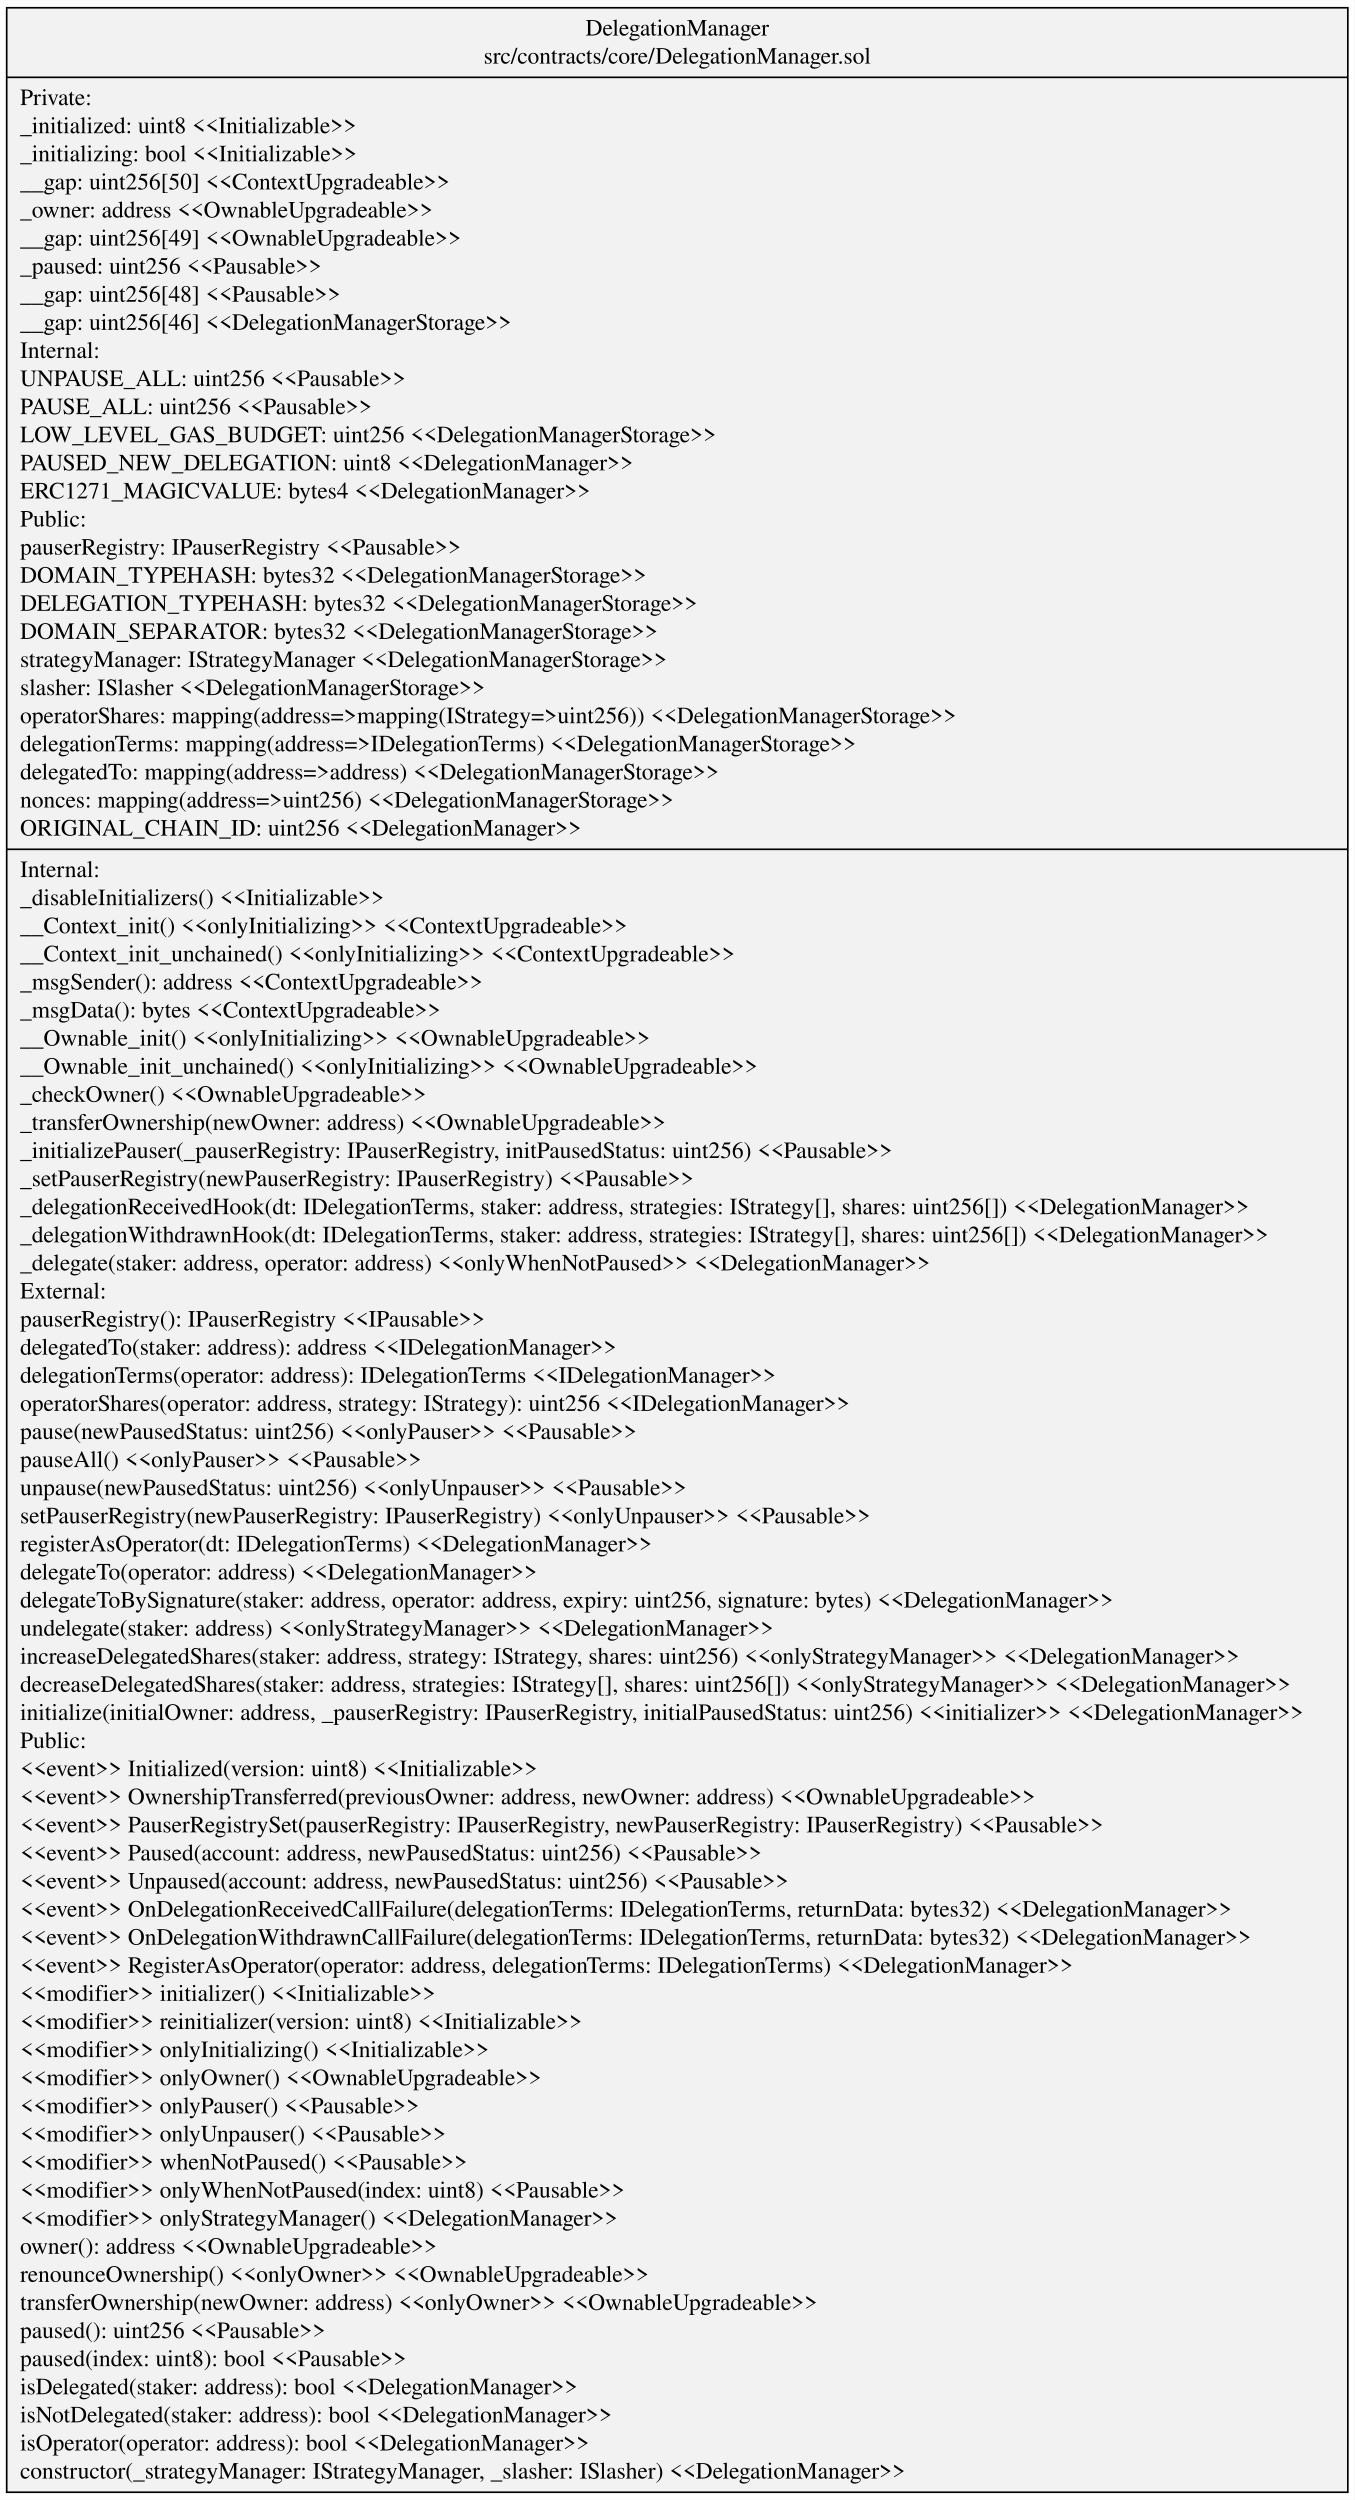
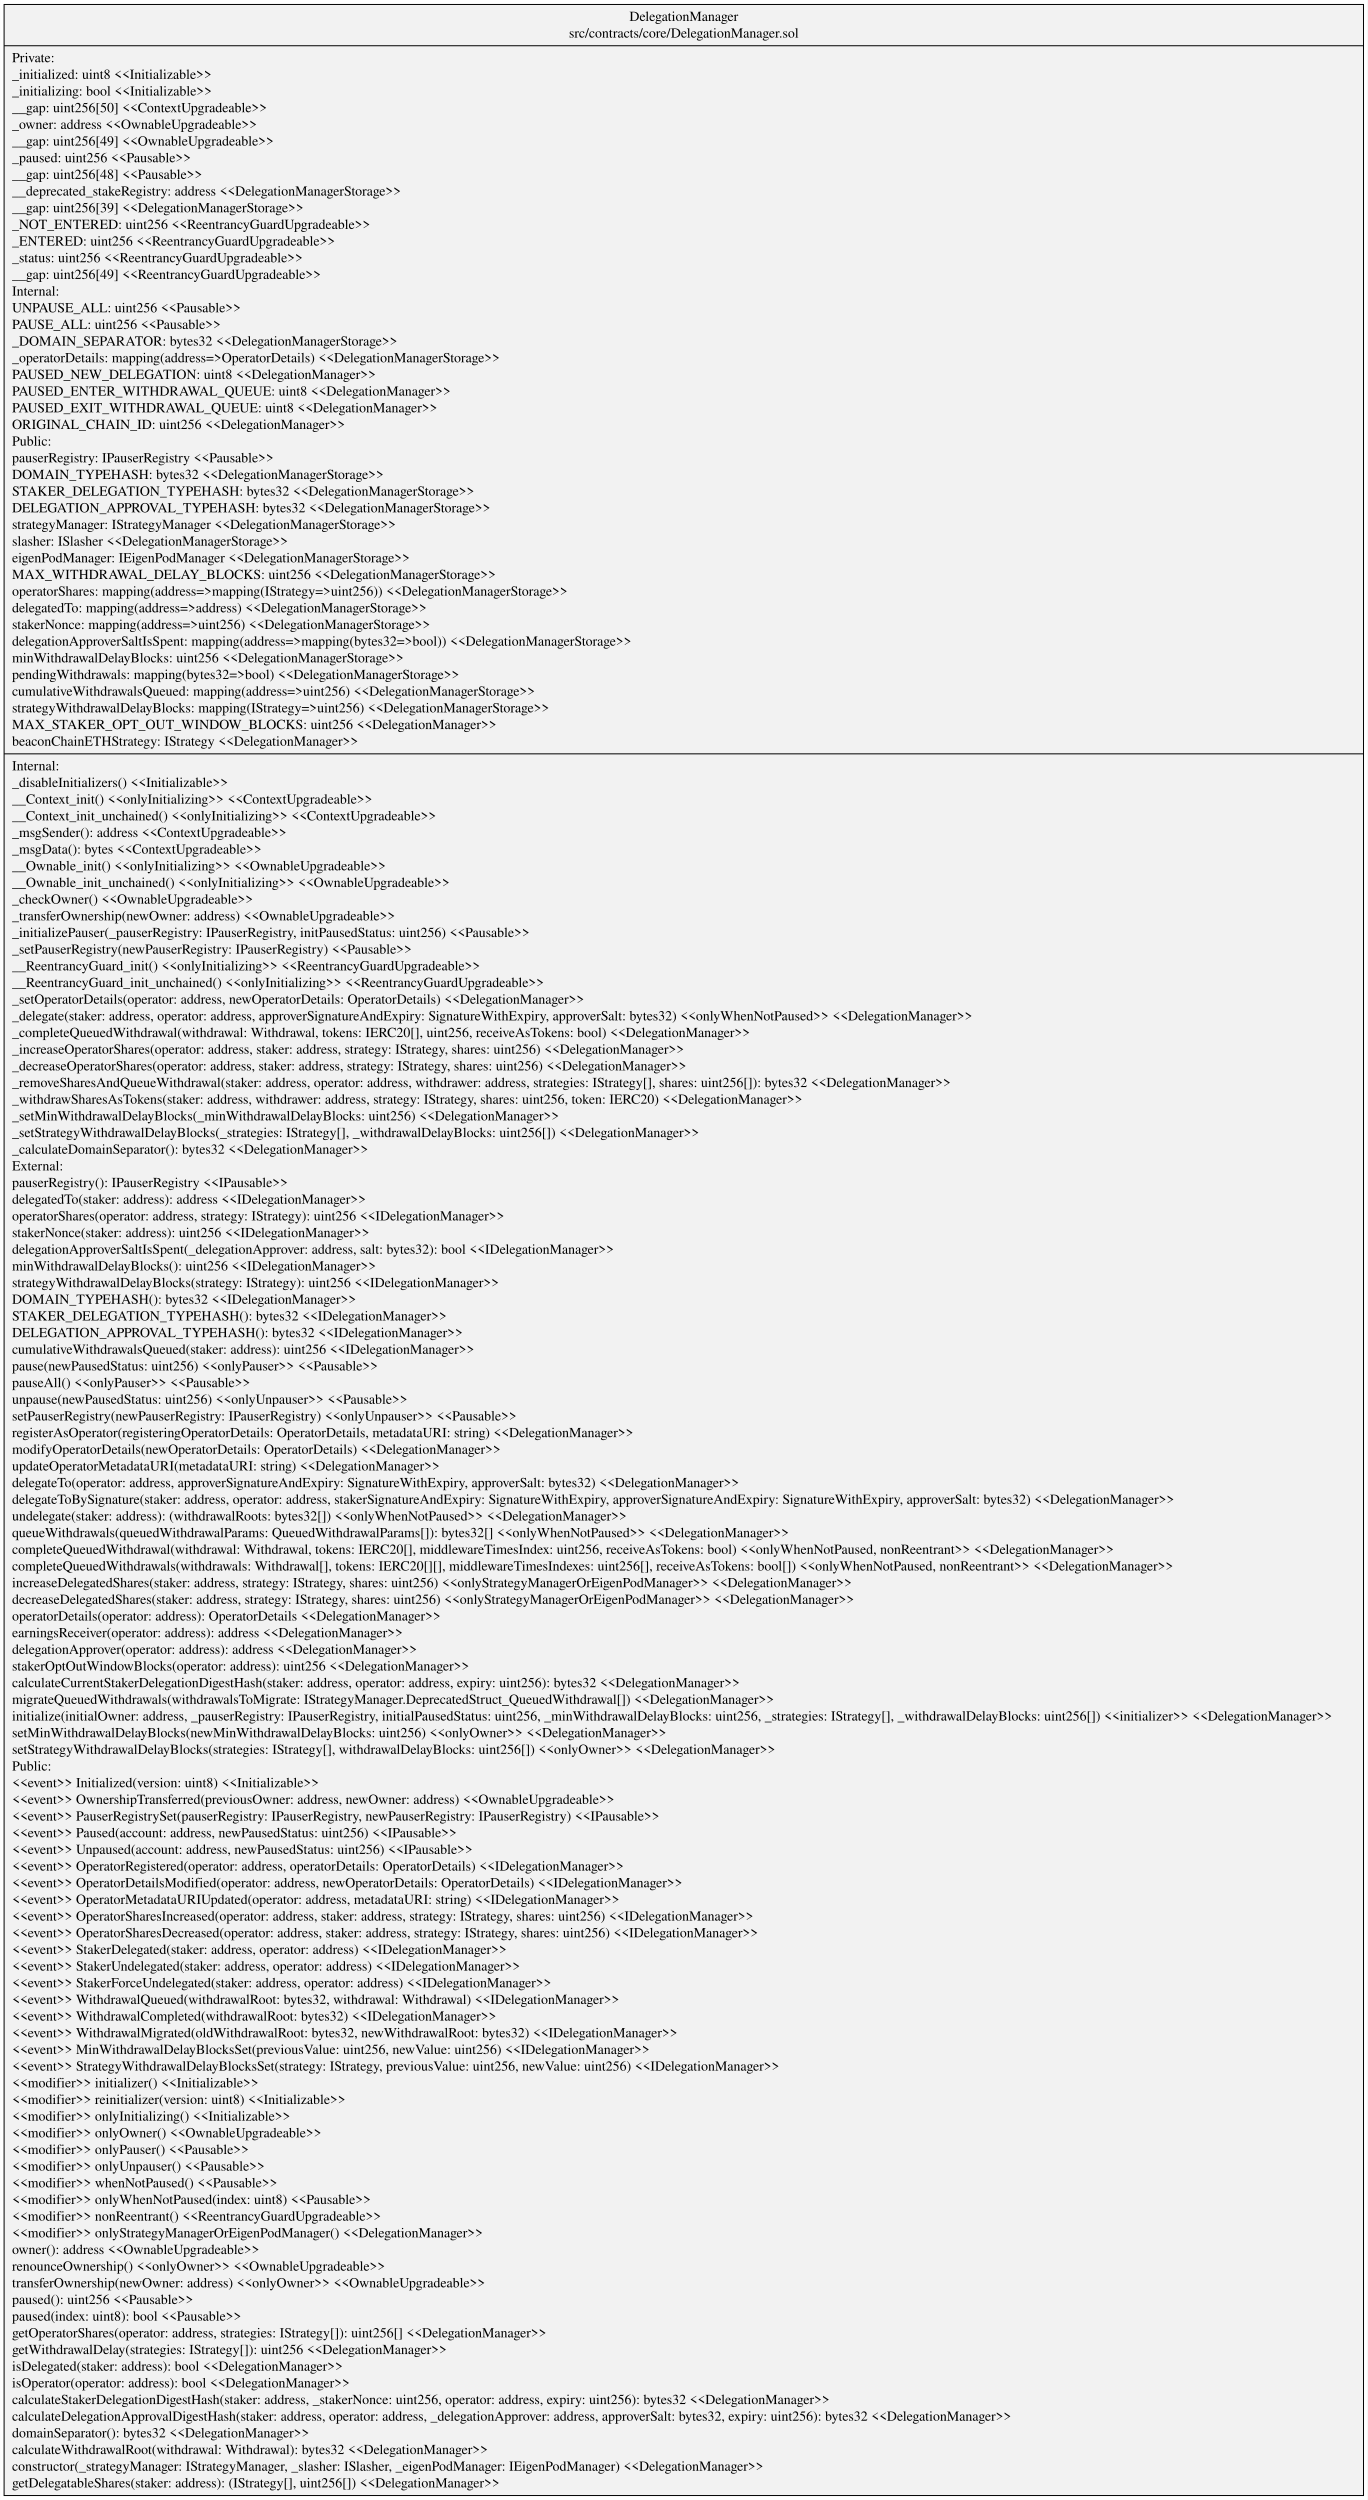
- <svg xmlns="http://www.w3.org/2000/svg" width="810pt" height="1495pt" viewBox="0.00 0.00 809.93 1494.60">
-   <g id="graph0" class="graph" transform="scale(1 1) rotate(0) translate(4 1490.6)">
-     <polygon fill="white" stroke="transparent" points="-4,4 -4,-1490.6 805.93,-1490.6 805.93,4 -4,4" />
+ <svg xmlns="http://www.w3.org/2000/svg" width="1378pt" height="2519pt" viewBox="0.00 0.00 1377.97 2519.40">
+   <g id="graph0" class="graph" transform="scale(1 1) rotate(0) translate(4 2515.4)">
+     <polygon fill="white" stroke="transparent" points="-4,4 -4,-2515.4 1373.97,-2515.4 1373.97,4 -4,4" />
    <g id="node1" class="node">
-       <polygon fill="#f2f2f2" stroke="black" points="0,-0.5 0,-1486.1 801.93,-1486.1 801.93,-0.5 0,-0.5" />
-       <text text-anchor="middle" x="400.97" y="-1469.5" font-family="Times,serif" font-size="14.00">DelegationManager</text>
-       <text text-anchor="middle" x="400.97" y="-1452.7" font-family="Times,serif" font-size="14.00">src/contracts/core/DelegationManager.sol</text>
-       <polyline fill="none" stroke="black" points="0,-1444.5 801.93,-1444.5 " />
-       <text text-anchor="start" x="8" y="-1427.9" font-family="Times,serif" font-size="14.00">Private:</text>
-       <text text-anchor="start" x="8" y="-1411.1" font-family="Times,serif" font-size="14.00">   _initialized: uint8 &lt;&lt;Initializable&gt;&gt;</text>
-       <text text-anchor="start" x="8" y="-1394.3" font-family="Times,serif" font-size="14.00">   _initializing: bool &lt;&lt;Initializable&gt;&gt;</text>
-       <text text-anchor="start" x="8" y="-1377.5" font-family="Times,serif" font-size="14.00">   __gap: uint256[50] &lt;&lt;ContextUpgradeable&gt;&gt;</text>
-       <text text-anchor="start" x="8" y="-1360.7" font-family="Times,serif" font-size="14.00">   _owner: address &lt;&lt;OwnableUpgradeable&gt;&gt;</text>
-       <text text-anchor="start" x="8" y="-1343.9" font-family="Times,serif" font-size="14.00">   __gap: uint256[49] &lt;&lt;OwnableUpgradeable&gt;&gt;</text>
-       <text text-anchor="start" x="8" y="-1327.1" font-family="Times,serif" font-size="14.00">   _paused: uint256 &lt;&lt;Pausable&gt;&gt;</text>
-       <text text-anchor="start" x="8" y="-1310.3" font-family="Times,serif" font-size="14.00">   __gap: uint256[48] &lt;&lt;Pausable&gt;&gt;</text>
-       <text text-anchor="start" x="8" y="-1293.5" font-family="Times,serif" font-size="14.00">   __gap: uint256[46] &lt;&lt;DelegationManagerStorage&gt;&gt;</text>
-       <text text-anchor="start" x="8" y="-1276.7" font-family="Times,serif" font-size="14.00">Internal:</text>
-       <text text-anchor="start" x="8" y="-1259.9" font-family="Times,serif" font-size="14.00">   UNPAUSE_ALL: uint256 &lt;&lt;Pausable&gt;&gt;</text>
-       <text text-anchor="start" x="8" y="-1243.1" font-family="Times,serif" font-size="14.00">   PAUSE_ALL: uint256 &lt;&lt;Pausable&gt;&gt;</text>
-       <text text-anchor="start" x="8" y="-1226.3" font-family="Times,serif" font-size="14.00">   LOW_LEVEL_GAS_BUDGET: uint256 &lt;&lt;DelegationManagerStorage&gt;&gt;</text>
-       <text text-anchor="start" x="8" y="-1209.5" font-family="Times,serif" font-size="14.00">   PAUSED_NEW_DELEGATION: uint8 &lt;&lt;DelegationManager&gt;&gt;</text>
-       <text text-anchor="start" x="8" y="-1192.7" font-family="Times,serif" font-size="14.00">   ERC1271_MAGICVALUE: bytes4 &lt;&lt;DelegationManager&gt;&gt;</text>
-       <text text-anchor="start" x="8" y="-1175.9" font-family="Times,serif" font-size="14.00">Public:</text>
-       <text text-anchor="start" x="8" y="-1159.1" font-family="Times,serif" font-size="14.00">   pauserRegistry: IPauserRegistry &lt;&lt;Pausable&gt;&gt;</text>
-       <text text-anchor="start" x="8" y="-1142.3" font-family="Times,serif" font-size="14.00">   DOMAIN_TYPEHASH: bytes32 &lt;&lt;DelegationManagerStorage&gt;&gt;</text>
-       <text text-anchor="start" x="8" y="-1125.5" font-family="Times,serif" font-size="14.00">   DELEGATION_TYPEHASH: bytes32 &lt;&lt;DelegationManagerStorage&gt;&gt;</text>
-       <text text-anchor="start" x="8" y="-1108.7" font-family="Times,serif" font-size="14.00">   DOMAIN_SEPARATOR: bytes32 &lt;&lt;DelegationManagerStorage&gt;&gt;</text>
-       <text text-anchor="start" x="8" y="-1091.9" font-family="Times,serif" font-size="14.00">   strategyManager: IStrategyManager &lt;&lt;DelegationManagerStorage&gt;&gt;</text>
-       <text text-anchor="start" x="8" y="-1075.1" font-family="Times,serif" font-size="14.00">   slasher: ISlasher &lt;&lt;DelegationManagerStorage&gt;&gt;</text>
-       <text text-anchor="start" x="8" y="-1058.3" font-family="Times,serif" font-size="14.00">   operatorShares: mapping(address=&gt;mapping(IStrategy=&gt;uint256)) &lt;&lt;DelegationManagerStorage&gt;&gt;</text>
-       <text text-anchor="start" x="8" y="-1041.5" font-family="Times,serif" font-size="14.00">   delegationTerms: mapping(address=&gt;IDelegationTerms) &lt;&lt;DelegationManagerStorage&gt;&gt;</text>
-       <text text-anchor="start" x="8" y="-1024.7" font-family="Times,serif" font-size="14.00">   delegatedTo: mapping(address=&gt;address) &lt;&lt;DelegationManagerStorage&gt;&gt;</text>
-       <text text-anchor="start" x="8" y="-1007.9" font-family="Times,serif" font-size="14.00">   nonces: mapping(address=&gt;uint256) &lt;&lt;DelegationManagerStorage&gt;&gt;</text>
-       <text text-anchor="start" x="8" y="-991.1" font-family="Times,serif" font-size="14.00">   ORIGINAL_CHAIN_ID: uint256 &lt;&lt;DelegationManager&gt;&gt;</text>
-       <polyline fill="none" stroke="black" points="0,-982.9 801.93,-982.9 " />
-       <text text-anchor="start" x="8" y="-966.3" font-family="Times,serif" font-size="14.00">Internal:</text>
-       <text text-anchor="start" x="8" y="-949.5" font-family="Times,serif" font-size="14.00">    _disableInitializers() &lt;&lt;Initializable&gt;&gt;</text>
-       <text text-anchor="start" x="8" y="-932.7" font-family="Times,serif" font-size="14.00">    __Context_init() &lt;&lt;onlyInitializing&gt;&gt; &lt;&lt;ContextUpgradeable&gt;&gt;</text>
-       <text text-anchor="start" x="8" y="-915.9" font-family="Times,serif" font-size="14.00">    __Context_init_unchained() &lt;&lt;onlyInitializing&gt;&gt; &lt;&lt;ContextUpgradeable&gt;&gt;</text>
-       <text text-anchor="start" x="8" y="-899.1" font-family="Times,serif" font-size="14.00">    _msgSender(): address &lt;&lt;ContextUpgradeable&gt;&gt;</text>
-       <text text-anchor="start" x="8" y="-882.3" font-family="Times,serif" font-size="14.00">    _msgData(): bytes &lt;&lt;ContextUpgradeable&gt;&gt;</text>
-       <text text-anchor="start" x="8" y="-865.5" font-family="Times,serif" font-size="14.00">    __Ownable_init() &lt;&lt;onlyInitializing&gt;&gt; &lt;&lt;OwnableUpgradeable&gt;&gt;</text>
-       <text text-anchor="start" x="8" y="-848.7" font-family="Times,serif" font-size="14.00">    __Ownable_init_unchained() &lt;&lt;onlyInitializing&gt;&gt; &lt;&lt;OwnableUpgradeable&gt;&gt;</text>
-       <text text-anchor="start" x="8" y="-831.9" font-family="Times,serif" font-size="14.00">    _checkOwner() &lt;&lt;OwnableUpgradeable&gt;&gt;</text>
-       <text text-anchor="start" x="8" y="-815.1" font-family="Times,serif" font-size="14.00">    _transferOwnership(newOwner: address) &lt;&lt;OwnableUpgradeable&gt;&gt;</text>
-       <text text-anchor="start" x="8" y="-798.3" font-family="Times,serif" font-size="14.00">    _initializePauser(_pauserRegistry: IPauserRegistry, initPausedStatus: uint256) &lt;&lt;Pausable&gt;&gt;</text>
-       <text text-anchor="start" x="8" y="-781.5" font-family="Times,serif" font-size="14.00">    _setPauserRegistry(newPauserRegistry: IPauserRegistry) &lt;&lt;Pausable&gt;&gt;</text>
-       <text text-anchor="start" x="8" y="-764.7" font-family="Times,serif" font-size="14.00">    _delegationReceivedHook(dt: IDelegationTerms, staker: address, strategies: IStrategy[], shares: uint256[]) &lt;&lt;DelegationManager&gt;&gt;</text>
-       <text text-anchor="start" x="8" y="-747.9" font-family="Times,serif" font-size="14.00">    _delegationWithdrawnHook(dt: IDelegationTerms, staker: address, strategies: IStrategy[], shares: uint256[]) &lt;&lt;DelegationManager&gt;&gt;</text>
-       <text text-anchor="start" x="8" y="-731.1" font-family="Times,serif" font-size="14.00">    _delegate(staker: address, operator: address) &lt;&lt;onlyWhenNotPaused&gt;&gt; &lt;&lt;DelegationManager&gt;&gt;</text>
-       <text text-anchor="start" x="8" y="-714.3" font-family="Times,serif" font-size="14.00">External:</text>
-       <text text-anchor="start" x="8" y="-697.5" font-family="Times,serif" font-size="14.00">     pauserRegistry(): IPauserRegistry &lt;&lt;IPausable&gt;&gt;</text>
-       <text text-anchor="start" x="8" y="-680.7" font-family="Times,serif" font-size="14.00">     delegatedTo(staker: address): address &lt;&lt;IDelegationManager&gt;&gt;</text>
-       <text text-anchor="start" x="8" y="-663.9" font-family="Times,serif" font-size="14.00">     delegationTerms(operator: address): IDelegationTerms &lt;&lt;IDelegationManager&gt;&gt;</text>
-       <text text-anchor="start" x="8" y="-647.1" font-family="Times,serif" font-size="14.00">     operatorShares(operator: address, strategy: IStrategy): uint256 &lt;&lt;IDelegationManager&gt;&gt;</text>
-       <text text-anchor="start" x="8" y="-630.3" font-family="Times,serif" font-size="14.00">    pause(newPausedStatus: uint256) &lt;&lt;onlyPauser&gt;&gt; &lt;&lt;Pausable&gt;&gt;</text>
-       <text text-anchor="start" x="8" y="-613.5" font-family="Times,serif" font-size="14.00">    pauseAll() &lt;&lt;onlyPauser&gt;&gt; &lt;&lt;Pausable&gt;&gt;</text>
-       <text text-anchor="start" x="8" y="-596.7" font-family="Times,serif" font-size="14.00">    unpause(newPausedStatus: uint256) &lt;&lt;onlyUnpauser&gt;&gt; &lt;&lt;Pausable&gt;&gt;</text>
-       <text text-anchor="start" x="8" y="-579.9" font-family="Times,serif" font-size="14.00">    setPauserRegistry(newPauserRegistry: IPauserRegistry) &lt;&lt;onlyUnpauser&gt;&gt; &lt;&lt;Pausable&gt;&gt;</text>
-       <text text-anchor="start" x="8" y="-563.1" font-family="Times,serif" font-size="14.00">    registerAsOperator(dt: IDelegationTerms) &lt;&lt;DelegationManager&gt;&gt;</text>
-       <text text-anchor="start" x="8" y="-546.3" font-family="Times,serif" font-size="14.00">    delegateTo(operator: address) &lt;&lt;DelegationManager&gt;&gt;</text>
-       <text text-anchor="start" x="8" y="-529.5" font-family="Times,serif" font-size="14.00">    delegateToBySignature(staker: address, operator: address, expiry: uint256, signature: bytes) &lt;&lt;DelegationManager&gt;&gt;</text>
-       <text text-anchor="start" x="8" y="-512.7" font-family="Times,serif" font-size="14.00">    undelegate(staker: address) &lt;&lt;onlyStrategyManager&gt;&gt; &lt;&lt;DelegationManager&gt;&gt;</text>
-       <text text-anchor="start" x="8" y="-495.9" font-family="Times,serif" font-size="14.00">    increaseDelegatedShares(staker: address, strategy: IStrategy, shares: uint256) &lt;&lt;onlyStrategyManager&gt;&gt; &lt;&lt;DelegationManager&gt;&gt;</text>
-       <text text-anchor="start" x="8" y="-479.1" font-family="Times,serif" font-size="14.00">    decreaseDelegatedShares(staker: address, strategies: IStrategy[], shares: uint256[]) &lt;&lt;onlyStrategyManager&gt;&gt; &lt;&lt;DelegationManager&gt;&gt;</text>
-       <text text-anchor="start" x="8" y="-462.3" font-family="Times,serif" font-size="14.00">    initialize(initialOwner: address, _pauserRegistry: IPauserRegistry, initialPausedStatus: uint256) &lt;&lt;initializer&gt;&gt; &lt;&lt;DelegationManager&gt;&gt;</text>
-       <text text-anchor="start" x="8" y="-445.5" font-family="Times,serif" font-size="14.00">Public:</text>
-       <text text-anchor="start" x="8" y="-428.7" font-family="Times,serif" font-size="14.00">    &lt;&lt;event&gt;&gt; Initialized(version: uint8) &lt;&lt;Initializable&gt;&gt;</text>
-       <text text-anchor="start" x="8" y="-411.9" font-family="Times,serif" font-size="14.00">    &lt;&lt;event&gt;&gt; OwnershipTransferred(previousOwner: address, newOwner: address) &lt;&lt;OwnableUpgradeable&gt;&gt;</text>
-       <text text-anchor="start" x="8" y="-395.1" font-family="Times,serif" font-size="14.00">    &lt;&lt;event&gt;&gt; PauserRegistrySet(pauserRegistry: IPauserRegistry, newPauserRegistry: IPauserRegistry) &lt;&lt;Pausable&gt;&gt;</text>
-       <text text-anchor="start" x="8" y="-378.3" font-family="Times,serif" font-size="14.00">    &lt;&lt;event&gt;&gt; Paused(account: address, newPausedStatus: uint256) &lt;&lt;Pausable&gt;&gt;</text>
-       <text text-anchor="start" x="8" y="-361.5" font-family="Times,serif" font-size="14.00">    &lt;&lt;event&gt;&gt; Unpaused(account: address, newPausedStatus: uint256) &lt;&lt;Pausable&gt;&gt;</text>
-       <text text-anchor="start" x="8" y="-344.7" font-family="Times,serif" font-size="14.00">    &lt;&lt;event&gt;&gt; OnDelegationReceivedCallFailure(delegationTerms: IDelegationTerms, returnData: bytes32) &lt;&lt;DelegationManager&gt;&gt;</text>
-       <text text-anchor="start" x="8" y="-327.9" font-family="Times,serif" font-size="14.00">    &lt;&lt;event&gt;&gt; OnDelegationWithdrawnCallFailure(delegationTerms: IDelegationTerms, returnData: bytes32) &lt;&lt;DelegationManager&gt;&gt;</text>
-       <text text-anchor="start" x="8" y="-311.1" font-family="Times,serif" font-size="14.00">    &lt;&lt;event&gt;&gt; RegisterAsOperator(operator: address, delegationTerms: IDelegationTerms) &lt;&lt;DelegationManager&gt;&gt;</text>
-       <text text-anchor="start" x="8" y="-294.3" font-family="Times,serif" font-size="14.00">    &lt;&lt;modifier&gt;&gt; initializer() &lt;&lt;Initializable&gt;&gt;</text>
-       <text text-anchor="start" x="8" y="-277.5" font-family="Times,serif" font-size="14.00">    &lt;&lt;modifier&gt;&gt; reinitializer(version: uint8) &lt;&lt;Initializable&gt;&gt;</text>
-       <text text-anchor="start" x="8" y="-260.7" font-family="Times,serif" font-size="14.00">    &lt;&lt;modifier&gt;&gt; onlyInitializing() &lt;&lt;Initializable&gt;&gt;</text>
-       <text text-anchor="start" x="8" y="-243.9" font-family="Times,serif" font-size="14.00">    &lt;&lt;modifier&gt;&gt; onlyOwner() &lt;&lt;OwnableUpgradeable&gt;&gt;</text>
-       <text text-anchor="start" x="8" y="-227.1" font-family="Times,serif" font-size="14.00">    &lt;&lt;modifier&gt;&gt; onlyPauser() &lt;&lt;Pausable&gt;&gt;</text>
-       <text text-anchor="start" x="8" y="-210.3" font-family="Times,serif" font-size="14.00">    &lt;&lt;modifier&gt;&gt; onlyUnpauser() &lt;&lt;Pausable&gt;&gt;</text>
-       <text text-anchor="start" x="8" y="-193.5" font-family="Times,serif" font-size="14.00">    &lt;&lt;modifier&gt;&gt; whenNotPaused() &lt;&lt;Pausable&gt;&gt;</text>
-       <text text-anchor="start" x="8" y="-176.7" font-family="Times,serif" font-size="14.00">    &lt;&lt;modifier&gt;&gt; onlyWhenNotPaused(index: uint8) &lt;&lt;Pausable&gt;&gt;</text>
-       <text text-anchor="start" x="8" y="-159.9" font-family="Times,serif" font-size="14.00">    &lt;&lt;modifier&gt;&gt; onlyStrategyManager() &lt;&lt;DelegationManager&gt;&gt;</text>
-       <text text-anchor="start" x="8" y="-143.1" font-family="Times,serif" font-size="14.00">    owner(): address &lt;&lt;OwnableUpgradeable&gt;&gt;</text>
-       <text text-anchor="start" x="8" y="-126.3" font-family="Times,serif" font-size="14.00">    renounceOwnership() &lt;&lt;onlyOwner&gt;&gt; &lt;&lt;OwnableUpgradeable&gt;&gt;</text>
-       <text text-anchor="start" x="8" y="-109.5" font-family="Times,serif" font-size="14.00">    transferOwnership(newOwner: address) &lt;&lt;onlyOwner&gt;&gt; &lt;&lt;OwnableUpgradeable&gt;&gt;</text>
-       <text text-anchor="start" x="8" y="-92.7" font-family="Times,serif" font-size="14.00">    paused(): uint256 &lt;&lt;Pausable&gt;&gt;</text>
-       <text text-anchor="start" x="8" y="-75.9" font-family="Times,serif" font-size="14.00">    paused(index: uint8): bool &lt;&lt;Pausable&gt;&gt;</text>
-       <text text-anchor="start" x="8" y="-59.1" font-family="Times,serif" font-size="14.00">    isDelegated(staker: address): bool &lt;&lt;DelegationManager&gt;&gt;</text>
-       <text text-anchor="start" x="8" y="-42.3" font-family="Times,serif" font-size="14.00">    isNotDelegated(staker: address): bool &lt;&lt;DelegationManager&gt;&gt;</text>
-       <text text-anchor="start" x="8" y="-25.5" font-family="Times,serif" font-size="14.00">    isOperator(operator: address): bool &lt;&lt;DelegationManager&gt;&gt;</text>
-       <text text-anchor="start" x="8" y="-8.7" font-family="Times,serif" font-size="14.00">    constructor(_strategyManager: IStrategyManager, _slasher: ISlasher) &lt;&lt;DelegationManager&gt;&gt;</text>
+       <polygon fill="#f2f2f2" stroke="black" points="0,-0.5 0,-2510.9 1369.97,-2510.9 1369.97,-0.5 0,-0.5" />
+       <text text-anchor="middle" x="684.99" y="-2494.3" font-family="Times,serif" font-size="14.00">DelegationManager</text>
+       <text text-anchor="middle" x="684.99" y="-2477.5" font-family="Times,serif" font-size="14.00">src/contracts/core/DelegationManager.sol</text>
+       <polyline fill="none" stroke="black" points="0,-2469.3 1369.97,-2469.3 " />
+       <text text-anchor="start" x="8" y="-2452.7" font-family="Times,serif" font-size="14.00">Private:</text>
+       <text text-anchor="start" x="8" y="-2435.9" font-family="Times,serif" font-size="14.00">   _initialized: uint8 &lt;&lt;Initializable&gt;&gt;</text>
+       <text text-anchor="start" x="8" y="-2419.1" font-family="Times,serif" font-size="14.00">   _initializing: bool &lt;&lt;Initializable&gt;&gt;</text>
+       <text text-anchor="start" x="8" y="-2402.3" font-family="Times,serif" font-size="14.00">   __gap: uint256[50] &lt;&lt;ContextUpgradeable&gt;&gt;</text>
+       <text text-anchor="start" x="8" y="-2385.5" font-family="Times,serif" font-size="14.00">   _owner: address &lt;&lt;OwnableUpgradeable&gt;&gt;</text>
+       <text text-anchor="start" x="8" y="-2368.7" font-family="Times,serif" font-size="14.00">   __gap: uint256[49] &lt;&lt;OwnableUpgradeable&gt;&gt;</text>
+       <text text-anchor="start" x="8" y="-2351.9" font-family="Times,serif" font-size="14.00">   _paused: uint256 &lt;&lt;Pausable&gt;&gt;</text>
+       <text text-anchor="start" x="8" y="-2335.1" font-family="Times,serif" font-size="14.00">   __gap: uint256[48] &lt;&lt;Pausable&gt;&gt;</text>
+       <text text-anchor="start" x="8" y="-2318.3" font-family="Times,serif" font-size="14.00">   __deprecated_stakeRegistry: address &lt;&lt;DelegationManagerStorage&gt;&gt;</text>
+       <text text-anchor="start" x="8" y="-2301.5" font-family="Times,serif" font-size="14.00">   __gap: uint256[39] &lt;&lt;DelegationManagerStorage&gt;&gt;</text>
+       <text text-anchor="start" x="8" y="-2284.7" font-family="Times,serif" font-size="14.00">   _NOT_ENTERED: uint256 &lt;&lt;ReentrancyGuardUpgradeable&gt;&gt;</text>
+       <text text-anchor="start" x="8" y="-2267.9" font-family="Times,serif" font-size="14.00">   _ENTERED: uint256 &lt;&lt;ReentrancyGuardUpgradeable&gt;&gt;</text>
+       <text text-anchor="start" x="8" y="-2251.1" font-family="Times,serif" font-size="14.00">   _status: uint256 &lt;&lt;ReentrancyGuardUpgradeable&gt;&gt;</text>
+       <text text-anchor="start" x="8" y="-2234.3" font-family="Times,serif" font-size="14.00">   __gap: uint256[49] &lt;&lt;ReentrancyGuardUpgradeable&gt;&gt;</text>
+       <text text-anchor="start" x="8" y="-2217.5" font-family="Times,serif" font-size="14.00">Internal:</text>
+       <text text-anchor="start" x="8" y="-2200.7" font-family="Times,serif" font-size="14.00">   UNPAUSE_ALL: uint256 &lt;&lt;Pausable&gt;&gt;</text>
+       <text text-anchor="start" x="8" y="-2183.9" font-family="Times,serif" font-size="14.00">   PAUSE_ALL: uint256 &lt;&lt;Pausable&gt;&gt;</text>
+       <text text-anchor="start" x="8" y="-2167.1" font-family="Times,serif" font-size="14.00">   _DOMAIN_SEPARATOR: bytes32 &lt;&lt;DelegationManagerStorage&gt;&gt;</text>
+       <text text-anchor="start" x="8" y="-2150.3" font-family="Times,serif" font-size="14.00">   _operatorDetails: mapping(address=&gt;OperatorDetails) &lt;&lt;DelegationManagerStorage&gt;&gt;</text>
+       <text text-anchor="start" x="8" y="-2133.5" font-family="Times,serif" font-size="14.00">   PAUSED_NEW_DELEGATION: uint8 &lt;&lt;DelegationManager&gt;&gt;</text>
+       <text text-anchor="start" x="8" y="-2116.7" font-family="Times,serif" font-size="14.00">   PAUSED_ENTER_WITHDRAWAL_QUEUE: uint8 &lt;&lt;DelegationManager&gt;&gt;</text>
+       <text text-anchor="start" x="8" y="-2099.9" font-family="Times,serif" font-size="14.00">   PAUSED_EXIT_WITHDRAWAL_QUEUE: uint8 &lt;&lt;DelegationManager&gt;&gt;</text>
+       <text text-anchor="start" x="8" y="-2083.1" font-family="Times,serif" font-size="14.00">   ORIGINAL_CHAIN_ID: uint256 &lt;&lt;DelegationManager&gt;&gt;</text>
+       <text text-anchor="start" x="8" y="-2066.3" font-family="Times,serif" font-size="14.00">Public:</text>
+       <text text-anchor="start" x="8" y="-2049.5" font-family="Times,serif" font-size="14.00">   pauserRegistry: IPauserRegistry &lt;&lt;Pausable&gt;&gt;</text>
+       <text text-anchor="start" x="8" y="-2032.7" font-family="Times,serif" font-size="14.00">   DOMAIN_TYPEHASH: bytes32 &lt;&lt;DelegationManagerStorage&gt;&gt;</text>
+       <text text-anchor="start" x="8" y="-2015.9" font-family="Times,serif" font-size="14.00">   STAKER_DELEGATION_TYPEHASH: bytes32 &lt;&lt;DelegationManagerStorage&gt;&gt;</text>
+       <text text-anchor="start" x="8" y="-1999.1" font-family="Times,serif" font-size="14.00">   DELEGATION_APPROVAL_TYPEHASH: bytes32 &lt;&lt;DelegationManagerStorage&gt;&gt;</text>
+       <text text-anchor="start" x="8" y="-1982.3" font-family="Times,serif" font-size="14.00">   strategyManager: IStrategyManager &lt;&lt;DelegationManagerStorage&gt;&gt;</text>
+       <text text-anchor="start" x="8" y="-1965.5" font-family="Times,serif" font-size="14.00">   slasher: ISlasher &lt;&lt;DelegationManagerStorage&gt;&gt;</text>
+       <text text-anchor="start" x="8" y="-1948.7" font-family="Times,serif" font-size="14.00">   eigenPodManager: IEigenPodManager &lt;&lt;DelegationManagerStorage&gt;&gt;</text>
+       <text text-anchor="start" x="8" y="-1931.9" font-family="Times,serif" font-size="14.00">   MAX_WITHDRAWAL_DELAY_BLOCKS: uint256 &lt;&lt;DelegationManagerStorage&gt;&gt;</text>
+       <text text-anchor="start" x="8" y="-1915.1" font-family="Times,serif" font-size="14.00">   operatorShares: mapping(address=&gt;mapping(IStrategy=&gt;uint256)) &lt;&lt;DelegationManagerStorage&gt;&gt;</text>
+       <text text-anchor="start" x="8" y="-1898.3" font-family="Times,serif" font-size="14.00">   delegatedTo: mapping(address=&gt;address) &lt;&lt;DelegationManagerStorage&gt;&gt;</text>
+       <text text-anchor="start" x="8" y="-1881.5" font-family="Times,serif" font-size="14.00">   stakerNonce: mapping(address=&gt;uint256) &lt;&lt;DelegationManagerStorage&gt;&gt;</text>
+       <text text-anchor="start" x="8" y="-1864.7" font-family="Times,serif" font-size="14.00">   delegationApproverSaltIsSpent: mapping(address=&gt;mapping(bytes32=&gt;bool)) &lt;&lt;DelegationManagerStorage&gt;&gt;</text>
+       <text text-anchor="start" x="8" y="-1847.9" font-family="Times,serif" font-size="14.00">   minWithdrawalDelayBlocks: uint256 &lt;&lt;DelegationManagerStorage&gt;&gt;</text>
+       <text text-anchor="start" x="8" y="-1831.1" font-family="Times,serif" font-size="14.00">   pendingWithdrawals: mapping(bytes32=&gt;bool) &lt;&lt;DelegationManagerStorage&gt;&gt;</text>
+       <text text-anchor="start" x="8" y="-1814.3" font-family="Times,serif" font-size="14.00">   cumulativeWithdrawalsQueued: mapping(address=&gt;uint256) &lt;&lt;DelegationManagerStorage&gt;&gt;</text>
+       <text text-anchor="start" x="8" y="-1797.5" font-family="Times,serif" font-size="14.00">   strategyWithdrawalDelayBlocks: mapping(IStrategy=&gt;uint256) &lt;&lt;DelegationManagerStorage&gt;&gt;</text>
+       <text text-anchor="start" x="8" y="-1780.7" font-family="Times,serif" font-size="14.00">   MAX_STAKER_OPT_OUT_WINDOW_BLOCKS: uint256 &lt;&lt;DelegationManager&gt;&gt;</text>
+       <text text-anchor="start" x="8" y="-1763.9" font-family="Times,serif" font-size="14.00">   beaconChainETHStrategy: IStrategy &lt;&lt;DelegationManager&gt;&gt;</text>
+       <polyline fill="none" stroke="black" points="0,-1755.7 1369.97,-1755.7 " />
+       <text text-anchor="start" x="8" y="-1739.1" font-family="Times,serif" font-size="14.00">Internal:</text>
+       <text text-anchor="start" x="8" y="-1722.3" font-family="Times,serif" font-size="14.00">    _disableInitializers() &lt;&lt;Initializable&gt;&gt;</text>
+       <text text-anchor="start" x="8" y="-1705.5" font-family="Times,serif" font-size="14.00">    __Context_init() &lt;&lt;onlyInitializing&gt;&gt; &lt;&lt;ContextUpgradeable&gt;&gt;</text>
+       <text text-anchor="start" x="8" y="-1688.7" font-family="Times,serif" font-size="14.00">    __Context_init_unchained() &lt;&lt;onlyInitializing&gt;&gt; &lt;&lt;ContextUpgradeable&gt;&gt;</text>
+       <text text-anchor="start" x="8" y="-1671.9" font-family="Times,serif" font-size="14.00">    _msgSender(): address &lt;&lt;ContextUpgradeable&gt;&gt;</text>
+       <text text-anchor="start" x="8" y="-1655.1" font-family="Times,serif" font-size="14.00">    _msgData(): bytes &lt;&lt;ContextUpgradeable&gt;&gt;</text>
+       <text text-anchor="start" x="8" y="-1638.3" font-family="Times,serif" font-size="14.00">    __Ownable_init() &lt;&lt;onlyInitializing&gt;&gt; &lt;&lt;OwnableUpgradeable&gt;&gt;</text>
+       <text text-anchor="start" x="8" y="-1621.5" font-family="Times,serif" font-size="14.00">    __Ownable_init_unchained() &lt;&lt;onlyInitializing&gt;&gt; &lt;&lt;OwnableUpgradeable&gt;&gt;</text>
+       <text text-anchor="start" x="8" y="-1604.7" font-family="Times,serif" font-size="14.00">    _checkOwner() &lt;&lt;OwnableUpgradeable&gt;&gt;</text>
+       <text text-anchor="start" x="8" y="-1587.9" font-family="Times,serif" font-size="14.00">    _transferOwnership(newOwner: address) &lt;&lt;OwnableUpgradeable&gt;&gt;</text>
+       <text text-anchor="start" x="8" y="-1571.1" font-family="Times,serif" font-size="14.00">    _initializePauser(_pauserRegistry: IPauserRegistry, initPausedStatus: uint256) &lt;&lt;Pausable&gt;&gt;</text>
+       <text text-anchor="start" x="8" y="-1554.3" font-family="Times,serif" font-size="14.00">    _setPauserRegistry(newPauserRegistry: IPauserRegistry) &lt;&lt;Pausable&gt;&gt;</text>
+       <text text-anchor="start" x="8" y="-1537.5" font-family="Times,serif" font-size="14.00">    __ReentrancyGuard_init() &lt;&lt;onlyInitializing&gt;&gt; &lt;&lt;ReentrancyGuardUpgradeable&gt;&gt;</text>
+       <text text-anchor="start" x="8" y="-1520.7" font-family="Times,serif" font-size="14.00">    __ReentrancyGuard_init_unchained() &lt;&lt;onlyInitializing&gt;&gt; &lt;&lt;ReentrancyGuardUpgradeable&gt;&gt;</text>
+       <text text-anchor="start" x="8" y="-1503.9" font-family="Times,serif" font-size="14.00">    _setOperatorDetails(operator: address, newOperatorDetails: OperatorDetails) &lt;&lt;DelegationManager&gt;&gt;</text>
+       <text text-anchor="start" x="8" y="-1487.1" font-family="Times,serif" font-size="14.00">    _delegate(staker: address, operator: address, approverSignatureAndExpiry: SignatureWithExpiry, approverSalt: bytes32) &lt;&lt;onlyWhenNotPaused&gt;&gt; &lt;&lt;DelegationManager&gt;&gt;</text>
+       <text text-anchor="start" x="8" y="-1470.3" font-family="Times,serif" font-size="14.00">    _completeQueuedWithdrawal(withdrawal: Withdrawal, tokens: IERC20[], uint256, receiveAsTokens: bool) &lt;&lt;DelegationManager&gt;&gt;</text>
+       <text text-anchor="start" x="8" y="-1453.5" font-family="Times,serif" font-size="14.00">    _increaseOperatorShares(operator: address, staker: address, strategy: IStrategy, shares: uint256) &lt;&lt;DelegationManager&gt;&gt;</text>
+       <text text-anchor="start" x="8" y="-1436.7" font-family="Times,serif" font-size="14.00">    _decreaseOperatorShares(operator: address, staker: address, strategy: IStrategy, shares: uint256) &lt;&lt;DelegationManager&gt;&gt;</text>
+       <text text-anchor="start" x="8" y="-1419.9" font-family="Times,serif" font-size="14.00">    _removeSharesAndQueueWithdrawal(staker: address, operator: address, withdrawer: address, strategies: IStrategy[], shares: uint256[]): bytes32 &lt;&lt;DelegationManager&gt;&gt;</text>
+       <text text-anchor="start" x="8" y="-1403.1" font-family="Times,serif" font-size="14.00">    _withdrawSharesAsTokens(staker: address, withdrawer: address, strategy: IStrategy, shares: uint256, token: IERC20) &lt;&lt;DelegationManager&gt;&gt;</text>
+       <text text-anchor="start" x="8" y="-1386.3" font-family="Times,serif" font-size="14.00">    _setMinWithdrawalDelayBlocks(_minWithdrawalDelayBlocks: uint256) &lt;&lt;DelegationManager&gt;&gt;</text>
+       <text text-anchor="start" x="8" y="-1369.5" font-family="Times,serif" font-size="14.00">    _setStrategyWithdrawalDelayBlocks(_strategies: IStrategy[], _withdrawalDelayBlocks: uint256[]) &lt;&lt;DelegationManager&gt;&gt;</text>
+       <text text-anchor="start" x="8" y="-1352.7" font-family="Times,serif" font-size="14.00">    _calculateDomainSeparator(): bytes32 &lt;&lt;DelegationManager&gt;&gt;</text>
+       <text text-anchor="start" x="8" y="-1335.9" font-family="Times,serif" font-size="14.00">External:</text>
+       <text text-anchor="start" x="8" y="-1319.1" font-family="Times,serif" font-size="14.00">     pauserRegistry(): IPauserRegistry &lt;&lt;IPausable&gt;&gt;</text>
+       <text text-anchor="start" x="8" y="-1302.3" font-family="Times,serif" font-size="14.00">     delegatedTo(staker: address): address &lt;&lt;IDelegationManager&gt;&gt;</text>
+       <text text-anchor="start" x="8" y="-1285.5" font-family="Times,serif" font-size="14.00">     operatorShares(operator: address, strategy: IStrategy): uint256 &lt;&lt;IDelegationManager&gt;&gt;</text>
+       <text text-anchor="start" x="8" y="-1268.7" font-family="Times,serif" font-size="14.00">     stakerNonce(staker: address): uint256 &lt;&lt;IDelegationManager&gt;&gt;</text>
+       <text text-anchor="start" x="8" y="-1251.9" font-family="Times,serif" font-size="14.00">     delegationApproverSaltIsSpent(_delegationApprover: address, salt: bytes32): bool &lt;&lt;IDelegationManager&gt;&gt;</text>
+       <text text-anchor="start" x="8" y="-1235.1" font-family="Times,serif" font-size="14.00">     minWithdrawalDelayBlocks(): uint256 &lt;&lt;IDelegationManager&gt;&gt;</text>
+       <text text-anchor="start" x="8" y="-1218.3" font-family="Times,serif" font-size="14.00">     strategyWithdrawalDelayBlocks(strategy: IStrategy): uint256 &lt;&lt;IDelegationManager&gt;&gt;</text>
+       <text text-anchor="start" x="8" y="-1201.5" font-family="Times,serif" font-size="14.00">     DOMAIN_TYPEHASH(): bytes32 &lt;&lt;IDelegationManager&gt;&gt;</text>
+       <text text-anchor="start" x="8" y="-1184.7" font-family="Times,serif" font-size="14.00">     STAKER_DELEGATION_TYPEHASH(): bytes32 &lt;&lt;IDelegationManager&gt;&gt;</text>
+       <text text-anchor="start" x="8" y="-1167.9" font-family="Times,serif" font-size="14.00">     DELEGATION_APPROVAL_TYPEHASH(): bytes32 &lt;&lt;IDelegationManager&gt;&gt;</text>
+       <text text-anchor="start" x="8" y="-1151.1" font-family="Times,serif" font-size="14.00">     cumulativeWithdrawalsQueued(staker: address): uint256 &lt;&lt;IDelegationManager&gt;&gt;</text>
+       <text text-anchor="start" x="8" y="-1134.3" font-family="Times,serif" font-size="14.00">    pause(newPausedStatus: uint256) &lt;&lt;onlyPauser&gt;&gt; &lt;&lt;Pausable&gt;&gt;</text>
+       <text text-anchor="start" x="8" y="-1117.5" font-family="Times,serif" font-size="14.00">    pauseAll() &lt;&lt;onlyPauser&gt;&gt; &lt;&lt;Pausable&gt;&gt;</text>
+       <text text-anchor="start" x="8" y="-1100.7" font-family="Times,serif" font-size="14.00">    unpause(newPausedStatus: uint256) &lt;&lt;onlyUnpauser&gt;&gt; &lt;&lt;Pausable&gt;&gt;</text>
+       <text text-anchor="start" x="8" y="-1083.9" font-family="Times,serif" font-size="14.00">    setPauserRegistry(newPauserRegistry: IPauserRegistry) &lt;&lt;onlyUnpauser&gt;&gt; &lt;&lt;Pausable&gt;&gt;</text>
+       <text text-anchor="start" x="8" y="-1067.1" font-family="Times,serif" font-size="14.00">    registerAsOperator(registeringOperatorDetails: OperatorDetails, metadataURI: string) &lt;&lt;DelegationManager&gt;&gt;</text>
+       <text text-anchor="start" x="8" y="-1050.3" font-family="Times,serif" font-size="14.00">    modifyOperatorDetails(newOperatorDetails: OperatorDetails) &lt;&lt;DelegationManager&gt;&gt;</text>
+       <text text-anchor="start" x="8" y="-1033.5" font-family="Times,serif" font-size="14.00">    updateOperatorMetadataURI(metadataURI: string) &lt;&lt;DelegationManager&gt;&gt;</text>
+       <text text-anchor="start" x="8" y="-1016.7" font-family="Times,serif" font-size="14.00">    delegateTo(operator: address, approverSignatureAndExpiry: SignatureWithExpiry, approverSalt: bytes32) &lt;&lt;DelegationManager&gt;&gt;</text>
+       <text text-anchor="start" x="8" y="-999.9" font-family="Times,serif" font-size="14.00">    delegateToBySignature(staker: address, operator: address, stakerSignatureAndExpiry: SignatureWithExpiry, approverSignatureAndExpiry: SignatureWithExpiry, approverSalt: bytes32) &lt;&lt;DelegationManager&gt;&gt;</text>
+       <text text-anchor="start" x="8" y="-983.1" font-family="Times,serif" font-size="14.00">    undelegate(staker: address): (withdrawalRoots: bytes32[]) &lt;&lt;onlyWhenNotPaused&gt;&gt; &lt;&lt;DelegationManager&gt;&gt;</text>
+       <text text-anchor="start" x="8" y="-966.3" font-family="Times,serif" font-size="14.00">    queueWithdrawals(queuedWithdrawalParams: QueuedWithdrawalParams[]): bytes32[] &lt;&lt;onlyWhenNotPaused&gt;&gt; &lt;&lt;DelegationManager&gt;&gt;</text>
+       <text text-anchor="start" x="8" y="-949.5" font-family="Times,serif" font-size="14.00">    completeQueuedWithdrawal(withdrawal: Withdrawal, tokens: IERC20[], middlewareTimesIndex: uint256, receiveAsTokens: bool) &lt;&lt;onlyWhenNotPaused, nonReentrant&gt;&gt; &lt;&lt;DelegationManager&gt;&gt;</text>
+       <text text-anchor="start" x="8" y="-932.7" font-family="Times,serif" font-size="14.00">    completeQueuedWithdrawals(withdrawals: Withdrawal[], tokens: IERC20[][], middlewareTimesIndexes: uint256[], receiveAsTokens: bool[]) &lt;&lt;onlyWhenNotPaused, nonReentrant&gt;&gt; &lt;&lt;DelegationManager&gt;&gt;</text>
+       <text text-anchor="start" x="8" y="-915.9" font-family="Times,serif" font-size="14.00">    increaseDelegatedShares(staker: address, strategy: IStrategy, shares: uint256) &lt;&lt;onlyStrategyManagerOrEigenPodManager&gt;&gt; &lt;&lt;DelegationManager&gt;&gt;</text>
+       <text text-anchor="start" x="8" y="-899.1" font-family="Times,serif" font-size="14.00">    decreaseDelegatedShares(staker: address, strategy: IStrategy, shares: uint256) &lt;&lt;onlyStrategyManagerOrEigenPodManager&gt;&gt; &lt;&lt;DelegationManager&gt;&gt;</text>
+       <text text-anchor="start" x="8" y="-882.3" font-family="Times,serif" font-size="14.00">    operatorDetails(operator: address): OperatorDetails &lt;&lt;DelegationManager&gt;&gt;</text>
+       <text text-anchor="start" x="8" y="-865.5" font-family="Times,serif" font-size="14.00">    earningsReceiver(operator: address): address &lt;&lt;DelegationManager&gt;&gt;</text>
+       <text text-anchor="start" x="8" y="-848.7" font-family="Times,serif" font-size="14.00">    delegationApprover(operator: address): address &lt;&lt;DelegationManager&gt;&gt;</text>
+       <text text-anchor="start" x="8" y="-831.9" font-family="Times,serif" font-size="14.00">    stakerOptOutWindowBlocks(operator: address): uint256 &lt;&lt;DelegationManager&gt;&gt;</text>
+       <text text-anchor="start" x="8" y="-815.1" font-family="Times,serif" font-size="14.00">    calculateCurrentStakerDelegationDigestHash(staker: address, operator: address, expiry: uint256): bytes32 &lt;&lt;DelegationManager&gt;&gt;</text>
+       <text text-anchor="start" x="8" y="-798.3" font-family="Times,serif" font-size="14.00">    migrateQueuedWithdrawals(withdrawalsToMigrate: IStrategyManager.DeprecatedStruct_QueuedWithdrawal[]) &lt;&lt;DelegationManager&gt;&gt;</text>
+       <text text-anchor="start" x="8" y="-781.5" font-family="Times,serif" font-size="14.00">    initialize(initialOwner: address, _pauserRegistry: IPauserRegistry, initialPausedStatus: uint256, _minWithdrawalDelayBlocks: uint256, _strategies: IStrategy[], _withdrawalDelayBlocks: uint256[]) &lt;&lt;initializer&gt;&gt; &lt;&lt;DelegationManager&gt;&gt;</text>
+       <text text-anchor="start" x="8" y="-764.7" font-family="Times,serif" font-size="14.00">    setMinWithdrawalDelayBlocks(newMinWithdrawalDelayBlocks: uint256) &lt;&lt;onlyOwner&gt;&gt; &lt;&lt;DelegationManager&gt;&gt;</text>
+       <text text-anchor="start" x="8" y="-747.9" font-family="Times,serif" font-size="14.00">    setStrategyWithdrawalDelayBlocks(strategies: IStrategy[], withdrawalDelayBlocks: uint256[]) &lt;&lt;onlyOwner&gt;&gt; &lt;&lt;DelegationManager&gt;&gt;</text>
+       <text text-anchor="start" x="8" y="-731.1" font-family="Times,serif" font-size="14.00">Public:</text>
+       <text text-anchor="start" x="8" y="-714.3" font-family="Times,serif" font-size="14.00">    &lt;&lt;event&gt;&gt; Initialized(version: uint8) &lt;&lt;Initializable&gt;&gt;</text>
+       <text text-anchor="start" x="8" y="-697.5" font-family="Times,serif" font-size="14.00">    &lt;&lt;event&gt;&gt; OwnershipTransferred(previousOwner: address, newOwner: address) &lt;&lt;OwnableUpgradeable&gt;&gt;</text>
+       <text text-anchor="start" x="8" y="-680.7" font-family="Times,serif" font-size="14.00">    &lt;&lt;event&gt;&gt; PauserRegistrySet(pauserRegistry: IPauserRegistry, newPauserRegistry: IPauserRegistry) &lt;&lt;IPausable&gt;&gt;</text>
+       <text text-anchor="start" x="8" y="-663.9" font-family="Times,serif" font-size="14.00">    &lt;&lt;event&gt;&gt; Paused(account: address, newPausedStatus: uint256) &lt;&lt;IPausable&gt;&gt;</text>
+       <text text-anchor="start" x="8" y="-647.1" font-family="Times,serif" font-size="14.00">    &lt;&lt;event&gt;&gt; Unpaused(account: address, newPausedStatus: uint256) &lt;&lt;IPausable&gt;&gt;</text>
+       <text text-anchor="start" x="8" y="-630.3" font-family="Times,serif" font-size="14.00">    &lt;&lt;event&gt;&gt; OperatorRegistered(operator: address, operatorDetails: OperatorDetails) &lt;&lt;IDelegationManager&gt;&gt;</text>
+       <text text-anchor="start" x="8" y="-613.5" font-family="Times,serif" font-size="14.00">    &lt;&lt;event&gt;&gt; OperatorDetailsModified(operator: address, newOperatorDetails: OperatorDetails) &lt;&lt;IDelegationManager&gt;&gt;</text>
+       <text text-anchor="start" x="8" y="-596.7" font-family="Times,serif" font-size="14.00">    &lt;&lt;event&gt;&gt; OperatorMetadataURIUpdated(operator: address, metadataURI: string) &lt;&lt;IDelegationManager&gt;&gt;</text>
+       <text text-anchor="start" x="8" y="-579.9" font-family="Times,serif" font-size="14.00">    &lt;&lt;event&gt;&gt; OperatorSharesIncreased(operator: address, staker: address, strategy: IStrategy, shares: uint256) &lt;&lt;IDelegationManager&gt;&gt;</text>
+       <text text-anchor="start" x="8" y="-563.1" font-family="Times,serif" font-size="14.00">    &lt;&lt;event&gt;&gt; OperatorSharesDecreased(operator: address, staker: address, strategy: IStrategy, shares: uint256) &lt;&lt;IDelegationManager&gt;&gt;</text>
+       <text text-anchor="start" x="8" y="-546.3" font-family="Times,serif" font-size="14.00">    &lt;&lt;event&gt;&gt; StakerDelegated(staker: address, operator: address) &lt;&lt;IDelegationManager&gt;&gt;</text>
+       <text text-anchor="start" x="8" y="-529.5" font-family="Times,serif" font-size="14.00">    &lt;&lt;event&gt;&gt; StakerUndelegated(staker: address, operator: address) &lt;&lt;IDelegationManager&gt;&gt;</text>
+       <text text-anchor="start" x="8" y="-512.7" font-family="Times,serif" font-size="14.00">    &lt;&lt;event&gt;&gt; StakerForceUndelegated(staker: address, operator: address) &lt;&lt;IDelegationManager&gt;&gt;</text>
+       <text text-anchor="start" x="8" y="-495.9" font-family="Times,serif" font-size="14.00">    &lt;&lt;event&gt;&gt; WithdrawalQueued(withdrawalRoot: bytes32, withdrawal: Withdrawal) &lt;&lt;IDelegationManager&gt;&gt;</text>
+       <text text-anchor="start" x="8" y="-479.1" font-family="Times,serif" font-size="14.00">    &lt;&lt;event&gt;&gt; WithdrawalCompleted(withdrawalRoot: bytes32) &lt;&lt;IDelegationManager&gt;&gt;</text>
+       <text text-anchor="start" x="8" y="-462.3" font-family="Times,serif" font-size="14.00">    &lt;&lt;event&gt;&gt; WithdrawalMigrated(oldWithdrawalRoot: bytes32, newWithdrawalRoot: bytes32) &lt;&lt;IDelegationManager&gt;&gt;</text>
+       <text text-anchor="start" x="8" y="-445.5" font-family="Times,serif" font-size="14.00">    &lt;&lt;event&gt;&gt; MinWithdrawalDelayBlocksSet(previousValue: uint256, newValue: uint256) &lt;&lt;IDelegationManager&gt;&gt;</text>
+       <text text-anchor="start" x="8" y="-428.7" font-family="Times,serif" font-size="14.00">    &lt;&lt;event&gt;&gt; StrategyWithdrawalDelayBlocksSet(strategy: IStrategy, previousValue: uint256, newValue: uint256) &lt;&lt;IDelegationManager&gt;&gt;</text>
+       <text text-anchor="start" x="8" y="-411.9" font-family="Times,serif" font-size="14.00">    &lt;&lt;modifier&gt;&gt; initializer() &lt;&lt;Initializable&gt;&gt;</text>
+       <text text-anchor="start" x="8" y="-395.1" font-family="Times,serif" font-size="14.00">    &lt;&lt;modifier&gt;&gt; reinitializer(version: uint8) &lt;&lt;Initializable&gt;&gt;</text>
+       <text text-anchor="start" x="8" y="-378.3" font-family="Times,serif" font-size="14.00">    &lt;&lt;modifier&gt;&gt; onlyInitializing() &lt;&lt;Initializable&gt;&gt;</text>
+       <text text-anchor="start" x="8" y="-361.5" font-family="Times,serif" font-size="14.00">    &lt;&lt;modifier&gt;&gt; onlyOwner() &lt;&lt;OwnableUpgradeable&gt;&gt;</text>
+       <text text-anchor="start" x="8" y="-344.7" font-family="Times,serif" font-size="14.00">    &lt;&lt;modifier&gt;&gt; onlyPauser() &lt;&lt;Pausable&gt;&gt;</text>
+       <text text-anchor="start" x="8" y="-327.9" font-family="Times,serif" font-size="14.00">    &lt;&lt;modifier&gt;&gt; onlyUnpauser() &lt;&lt;Pausable&gt;&gt;</text>
+       <text text-anchor="start" x="8" y="-311.1" font-family="Times,serif" font-size="14.00">    &lt;&lt;modifier&gt;&gt; whenNotPaused() &lt;&lt;Pausable&gt;&gt;</text>
+       <text text-anchor="start" x="8" y="-294.3" font-family="Times,serif" font-size="14.00">    &lt;&lt;modifier&gt;&gt; onlyWhenNotPaused(index: uint8) &lt;&lt;Pausable&gt;&gt;</text>
+       <text text-anchor="start" x="8" y="-277.5" font-family="Times,serif" font-size="14.00">    &lt;&lt;modifier&gt;&gt; nonReentrant() &lt;&lt;ReentrancyGuardUpgradeable&gt;&gt;</text>
+       <text text-anchor="start" x="8" y="-260.7" font-family="Times,serif" font-size="14.00">    &lt;&lt;modifier&gt;&gt; onlyStrategyManagerOrEigenPodManager() &lt;&lt;DelegationManager&gt;&gt;</text>
+       <text text-anchor="start" x="8" y="-243.9" font-family="Times,serif" font-size="14.00">    owner(): address &lt;&lt;OwnableUpgradeable&gt;&gt;</text>
+       <text text-anchor="start" x="8" y="-227.1" font-family="Times,serif" font-size="14.00">    renounceOwnership() &lt;&lt;onlyOwner&gt;&gt; &lt;&lt;OwnableUpgradeable&gt;&gt;</text>
+       <text text-anchor="start" x="8" y="-210.3" font-family="Times,serif" font-size="14.00">    transferOwnership(newOwner: address) &lt;&lt;onlyOwner&gt;&gt; &lt;&lt;OwnableUpgradeable&gt;&gt;</text>
+       <text text-anchor="start" x="8" y="-193.5" font-family="Times,serif" font-size="14.00">    paused(): uint256 &lt;&lt;Pausable&gt;&gt;</text>
+       <text text-anchor="start" x="8" y="-176.7" font-family="Times,serif" font-size="14.00">    paused(index: uint8): bool &lt;&lt;Pausable&gt;&gt;</text>
+       <text text-anchor="start" x="8" y="-159.9" font-family="Times,serif" font-size="14.00">    getOperatorShares(operator: address, strategies: IStrategy[]): uint256[] &lt;&lt;DelegationManager&gt;&gt;</text>
+       <text text-anchor="start" x="8" y="-143.1" font-family="Times,serif" font-size="14.00">    getWithdrawalDelay(strategies: IStrategy[]): uint256 &lt;&lt;DelegationManager&gt;&gt;</text>
+       <text text-anchor="start" x="8" y="-126.3" font-family="Times,serif" font-size="14.00">    isDelegated(staker: address): bool &lt;&lt;DelegationManager&gt;&gt;</text>
+       <text text-anchor="start" x="8" y="-109.5" font-family="Times,serif" font-size="14.00">    isOperator(operator: address): bool &lt;&lt;DelegationManager&gt;&gt;</text>
+       <text text-anchor="start" x="8" y="-92.7" font-family="Times,serif" font-size="14.00">    calculateStakerDelegationDigestHash(staker: address, _stakerNonce: uint256, operator: address, expiry: uint256): bytes32 &lt;&lt;DelegationManager&gt;&gt;</text>
+       <text text-anchor="start" x="8" y="-75.9" font-family="Times,serif" font-size="14.00">    calculateDelegationApprovalDigestHash(staker: address, operator: address, _delegationApprover: address, approverSalt: bytes32, expiry: uint256): bytes32 &lt;&lt;DelegationManager&gt;&gt;</text>
+       <text text-anchor="start" x="8" y="-59.1" font-family="Times,serif" font-size="14.00">    domainSeparator(): bytes32 &lt;&lt;DelegationManager&gt;&gt;</text>
+       <text text-anchor="start" x="8" y="-42.3" font-family="Times,serif" font-size="14.00">    calculateWithdrawalRoot(withdrawal: Withdrawal): bytes32 &lt;&lt;DelegationManager&gt;&gt;</text>
+       <text text-anchor="start" x="8" y="-25.5" font-family="Times,serif" font-size="14.00">    constructor(_strategyManager: IStrategyManager, _slasher: ISlasher, _eigenPodManager: IEigenPodManager) &lt;&lt;DelegationManager&gt;&gt;</text>
+       <text text-anchor="start" x="8" y="-8.7" font-family="Times,serif" font-size="14.00">    getDelegatableShares(staker: address): (IStrategy[], uint256[]) &lt;&lt;DelegationManager&gt;&gt;</text>
    </g>
  </g>
</svg>
